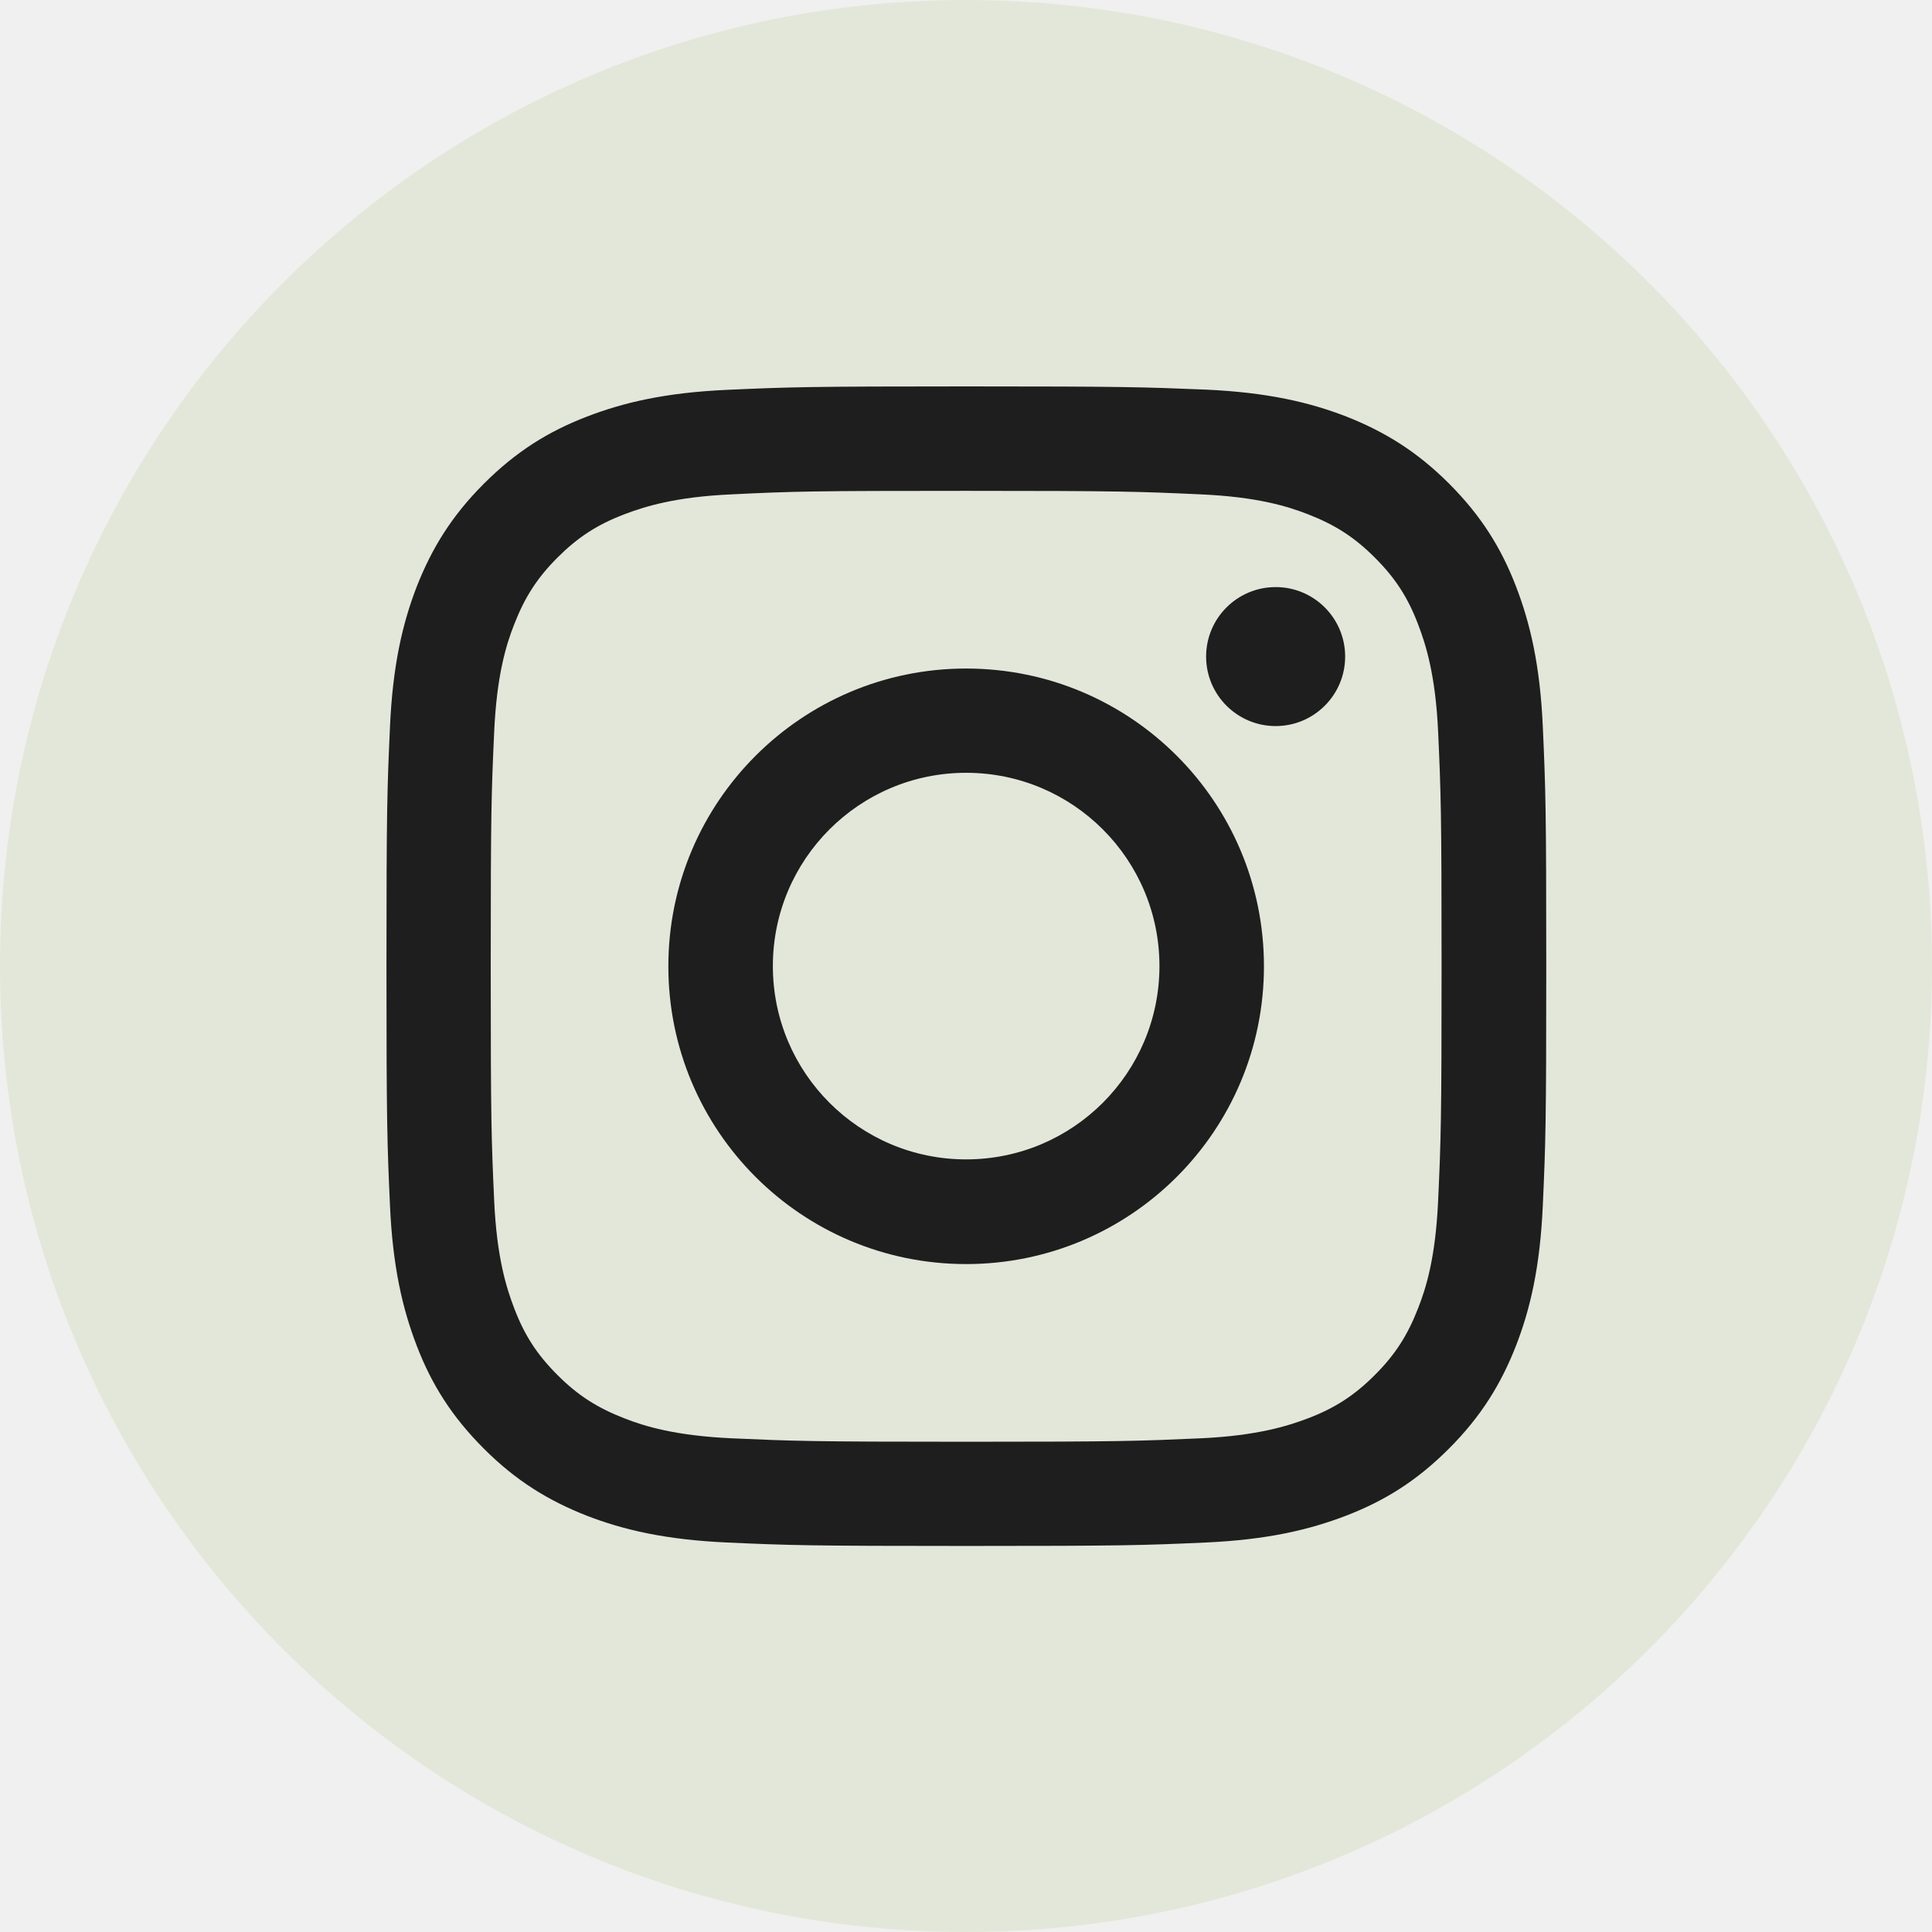
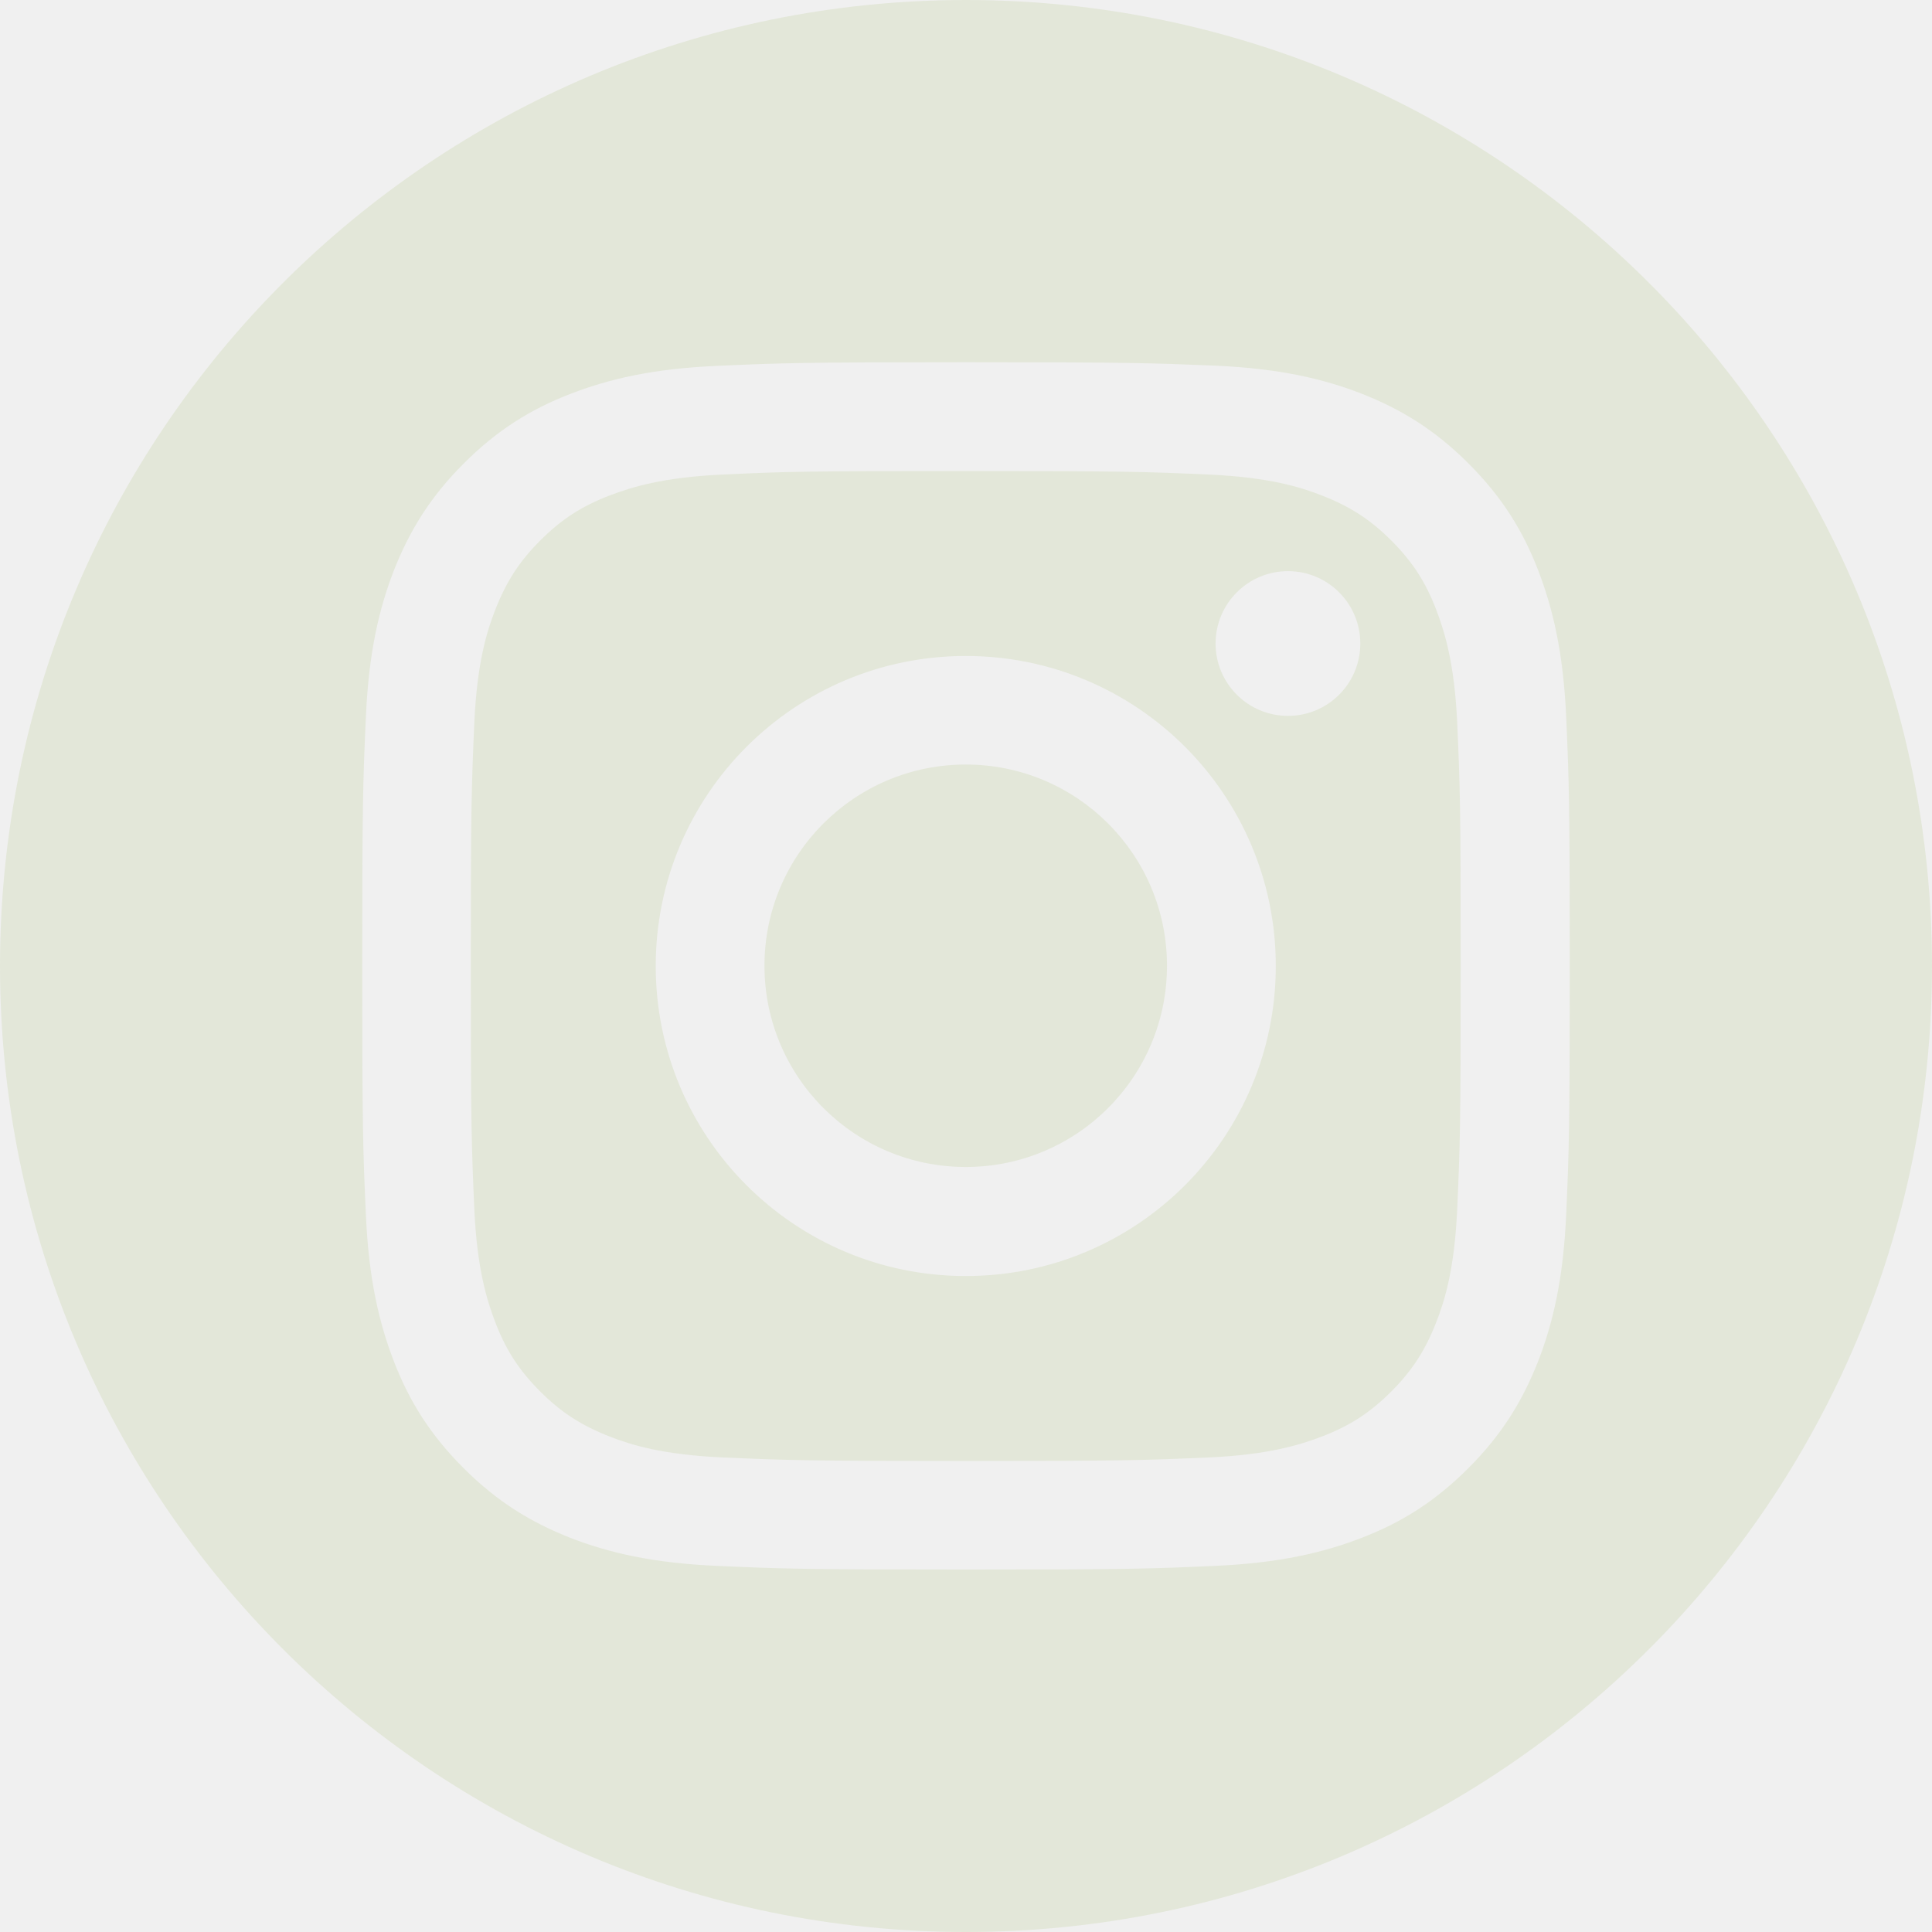
<svg xmlns="http://www.w3.org/2000/svg" width="32" height="32" viewBox="0 0 32 32" fill="none">
-   <rect width="32" height="32" rx="16" fill="#E3E7D9" />
-   <path d="M16.003 8.13C18.568 8.13 18.869 8.142 19.883 8.188C20.82 8.229 21.327 8.386 21.667 8.519C22.116 8.694 22.436 8.9 22.772 9.236C23.107 9.571 23.317 9.891 23.488 10.341C23.618 10.68 23.778 11.187 23.82 12.125C23.866 13.139 23.877 13.44 23.877 16.005C23.877 18.57 23.866 18.871 23.82 19.885C23.778 20.823 23.622 21.33 23.488 21.669C23.313 22.119 23.107 22.439 22.772 22.774C22.436 23.11 22.116 23.319 21.667 23.491C21.327 23.62 20.82 23.78 19.883 23.823C18.869 23.868 18.568 23.88 16.003 23.88C13.438 23.88 13.136 23.868 12.123 23.823C11.185 23.78 10.678 23.624 10.339 23.491C9.889 23.316 9.569 23.11 9.233 22.774C8.898 22.439 8.688 22.119 8.517 21.669C8.387 21.33 8.227 20.823 8.185 19.885C8.139 18.871 8.128 18.57 8.128 16.005C8.128 13.44 8.139 13.139 8.185 12.125C8.227 11.187 8.383 10.68 8.517 10.341C8.692 9.891 8.898 9.571 9.233 9.236C9.569 8.9 9.889 8.691 10.339 8.519C10.678 8.39 11.185 8.229 12.123 8.188C13.136 8.138 13.441 8.13 16.003 8.13ZM16.003 6.4C13.396 6.4 13.068 6.411 12.043 6.457C11.021 6.503 10.323 6.667 9.714 6.903C9.081 7.147 8.547 7.479 8.014 8.012C7.48 8.546 7.152 9.083 6.904 9.712C6.668 10.322 6.504 11.02 6.459 12.045C6.413 13.066 6.401 13.394 6.401 16.001C6.401 18.608 6.413 18.936 6.459 19.961C6.504 20.983 6.668 21.68 6.904 22.294C7.148 22.927 7.48 23.46 8.014 23.994C8.547 24.528 9.085 24.855 9.714 25.103C10.323 25.339 11.021 25.503 12.046 25.549C13.072 25.595 13.396 25.606 16.006 25.606C18.617 25.606 18.941 25.595 19.967 25.549C20.988 25.503 21.686 25.339 22.299 25.103C22.932 24.859 23.466 24.528 23.999 23.994C24.533 23.46 24.861 22.923 25.108 22.294C25.345 21.684 25.509 20.987 25.554 19.961C25.6 18.936 25.611 18.612 25.611 16.001C25.611 13.39 25.6 13.066 25.554 12.041C25.509 11.02 25.345 10.322 25.108 9.708C24.864 9.076 24.533 8.542 23.999 8.008C23.466 7.475 22.928 7.147 22.299 6.899C21.689 6.663 20.992 6.499 19.967 6.453C18.938 6.411 18.61 6.4 16.003 6.4Z" fill="#1E1E1E" />
-   <path d="M16.002 11.073C13.281 11.073 11.07 13.28 11.07 16.005C11.07 18.73 13.277 20.937 16.002 20.937C18.728 20.937 20.935 18.73 20.935 16.005C20.935 13.28 18.728 11.073 16.002 11.073ZM16.002 19.203C14.234 19.203 12.801 17.77 12.801 16.001C12.801 14.233 14.234 12.8 16.002 12.8C17.771 12.8 19.204 14.233 19.204 16.001C19.204 17.77 17.771 19.203 16.002 19.203Z" fill="#1E1E1E" />
-   <path d="M21.129 12.026C21.764 12.026 22.28 11.51 22.28 10.875C22.28 10.239 21.764 9.724 21.129 9.724C20.493 9.724 19.977 10.239 19.977 10.875C19.977 11.51 20.493 12.026 21.129 12.026Z" fill="#1E1E1E" />
+   <g clip-path="url(#clip0_1668_1522)">
+     <path fill-rule="evenodd" clip-rule="evenodd" d="M16 0C7.163 0 0 7.163 0 16C0 24.837 7.163 32 16 32C24.837 32 32 24.837 32 16C32 7.163 24.837 0 16 0ZM20.036 7.861C18.98 7.813 18.667 7.802 15.996 7.802C13.329 7.802 13.012 7.81 11.956 7.861C10.98 7.905 10.452 8.071 10.099 8.206C9.631 8.385 9.298 8.603 8.948 8.952C8.599 9.302 8.385 9.635 8.202 10.103C8.063 10.456 7.901 10.984 7.857 11.96C7.81 13.016 7.798 13.329 7.798 16C7.798 18.671 7.81 18.984 7.857 20.04C7.901 21.016 8.067 21.544 8.202 21.897C8.381 22.365 8.599 22.698 8.948 23.048C9.298 23.397 9.631 23.611 10.099 23.794C10.452 23.933 10.98 24.095 11.956 24.139C13.012 24.186 13.325 24.198 15.996 24.198C18.667 24.198 18.98 24.186 20.036 24.139C21.012 24.095 21.54 23.929 21.893 23.794C22.361 23.615 22.694 23.397 23.044 23.048C23.393 22.698 23.607 22.365 23.79 21.897C23.929 21.544 24.091 21.016 24.135 20.04C24.183 18.984 24.194 18.671 24.194 16C24.194 13.329 24.183 13.016 24.135 11.96C24.091 10.984 23.925 10.456 23.79 10.103C23.611 9.635 23.393 9.302 23.044 8.952C22.694 8.603 22.361 8.389 21.893 8.206C21.54 8.067 21.012 7.905 20.036 7.861ZM11.873 6.06C12.941 6.012 13.282 6 15.996 6C18.71 6 19.052 6.012 20.123 6.056C21.191 6.103 21.917 6.274 22.552 6.52C23.206 6.778 23.766 7.119 24.321 7.675C24.877 8.23 25.222 8.786 25.476 9.444C25.722 10.083 25.893 10.809 25.941 11.873C25.988 12.941 26 13.278 26 15.996C26 18.714 25.988 19.052 25.941 20.119C25.893 21.186 25.722 21.913 25.476 22.548C25.218 23.202 24.877 23.762 24.321 24.317C23.766 24.873 23.21 25.218 22.552 25.472C21.913 25.718 21.186 25.889 20.123 25.936C19.056 25.984 18.718 25.996 16 25.996C13.282 25.996 12.944 25.984 11.877 25.936C10.809 25.889 10.083 25.718 9.448 25.472C8.794 25.214 8.234 24.873 7.679 24.317C7.123 23.762 6.778 23.206 6.524 22.548C6.278 21.909 6.107 21.183 6.06 20.119C6.012 19.052 6 18.71 6 15.996C6 13.282 6.012 12.941 6.06 11.877C6.107 10.809 6.278 10.083 6.524 9.448C6.782 8.794 7.123 8.234 7.679 7.679C8.234 7.123 8.79 6.778 9.448 6.524C10.083 6.278 10.809 6.107 11.873 6.06ZM15.996 10.865C13.162 10.865 10.861 13.163 10.861 16C10.861 18.837 13.159 21.135 15.996 21.135C18.833 21.135 21.131 18.837 21.131 16C21.131 13.163 18.833 10.865 15.996 10.865ZM15.996 19.329C14.155 19.329 12.662 17.837 12.662 15.996C12.662 14.155 14.155 12.663 15.996 12.663C17.837 12.663 19.329 14.155 19.329 15.996C19.329 17.837 17.837 19.329 15.996 19.329ZM22.531 10.659C22.531 11.321 21.995 11.857 21.333 11.857C20.671 11.857 20.134 11.321 20.134 10.659C20.134 9.997 20.671 9.46 21.333 9.46C21.995 9.46 22.531 9.997 22.531 10.659Z" fill="#E3E7D9" />
+   </g>
+   <defs>
+     <clipPath id="clip0_1668_1522">
+       <rect width="32" height="32" fill="white" />
+     </clipPath>
+   </defs>
</svg>
